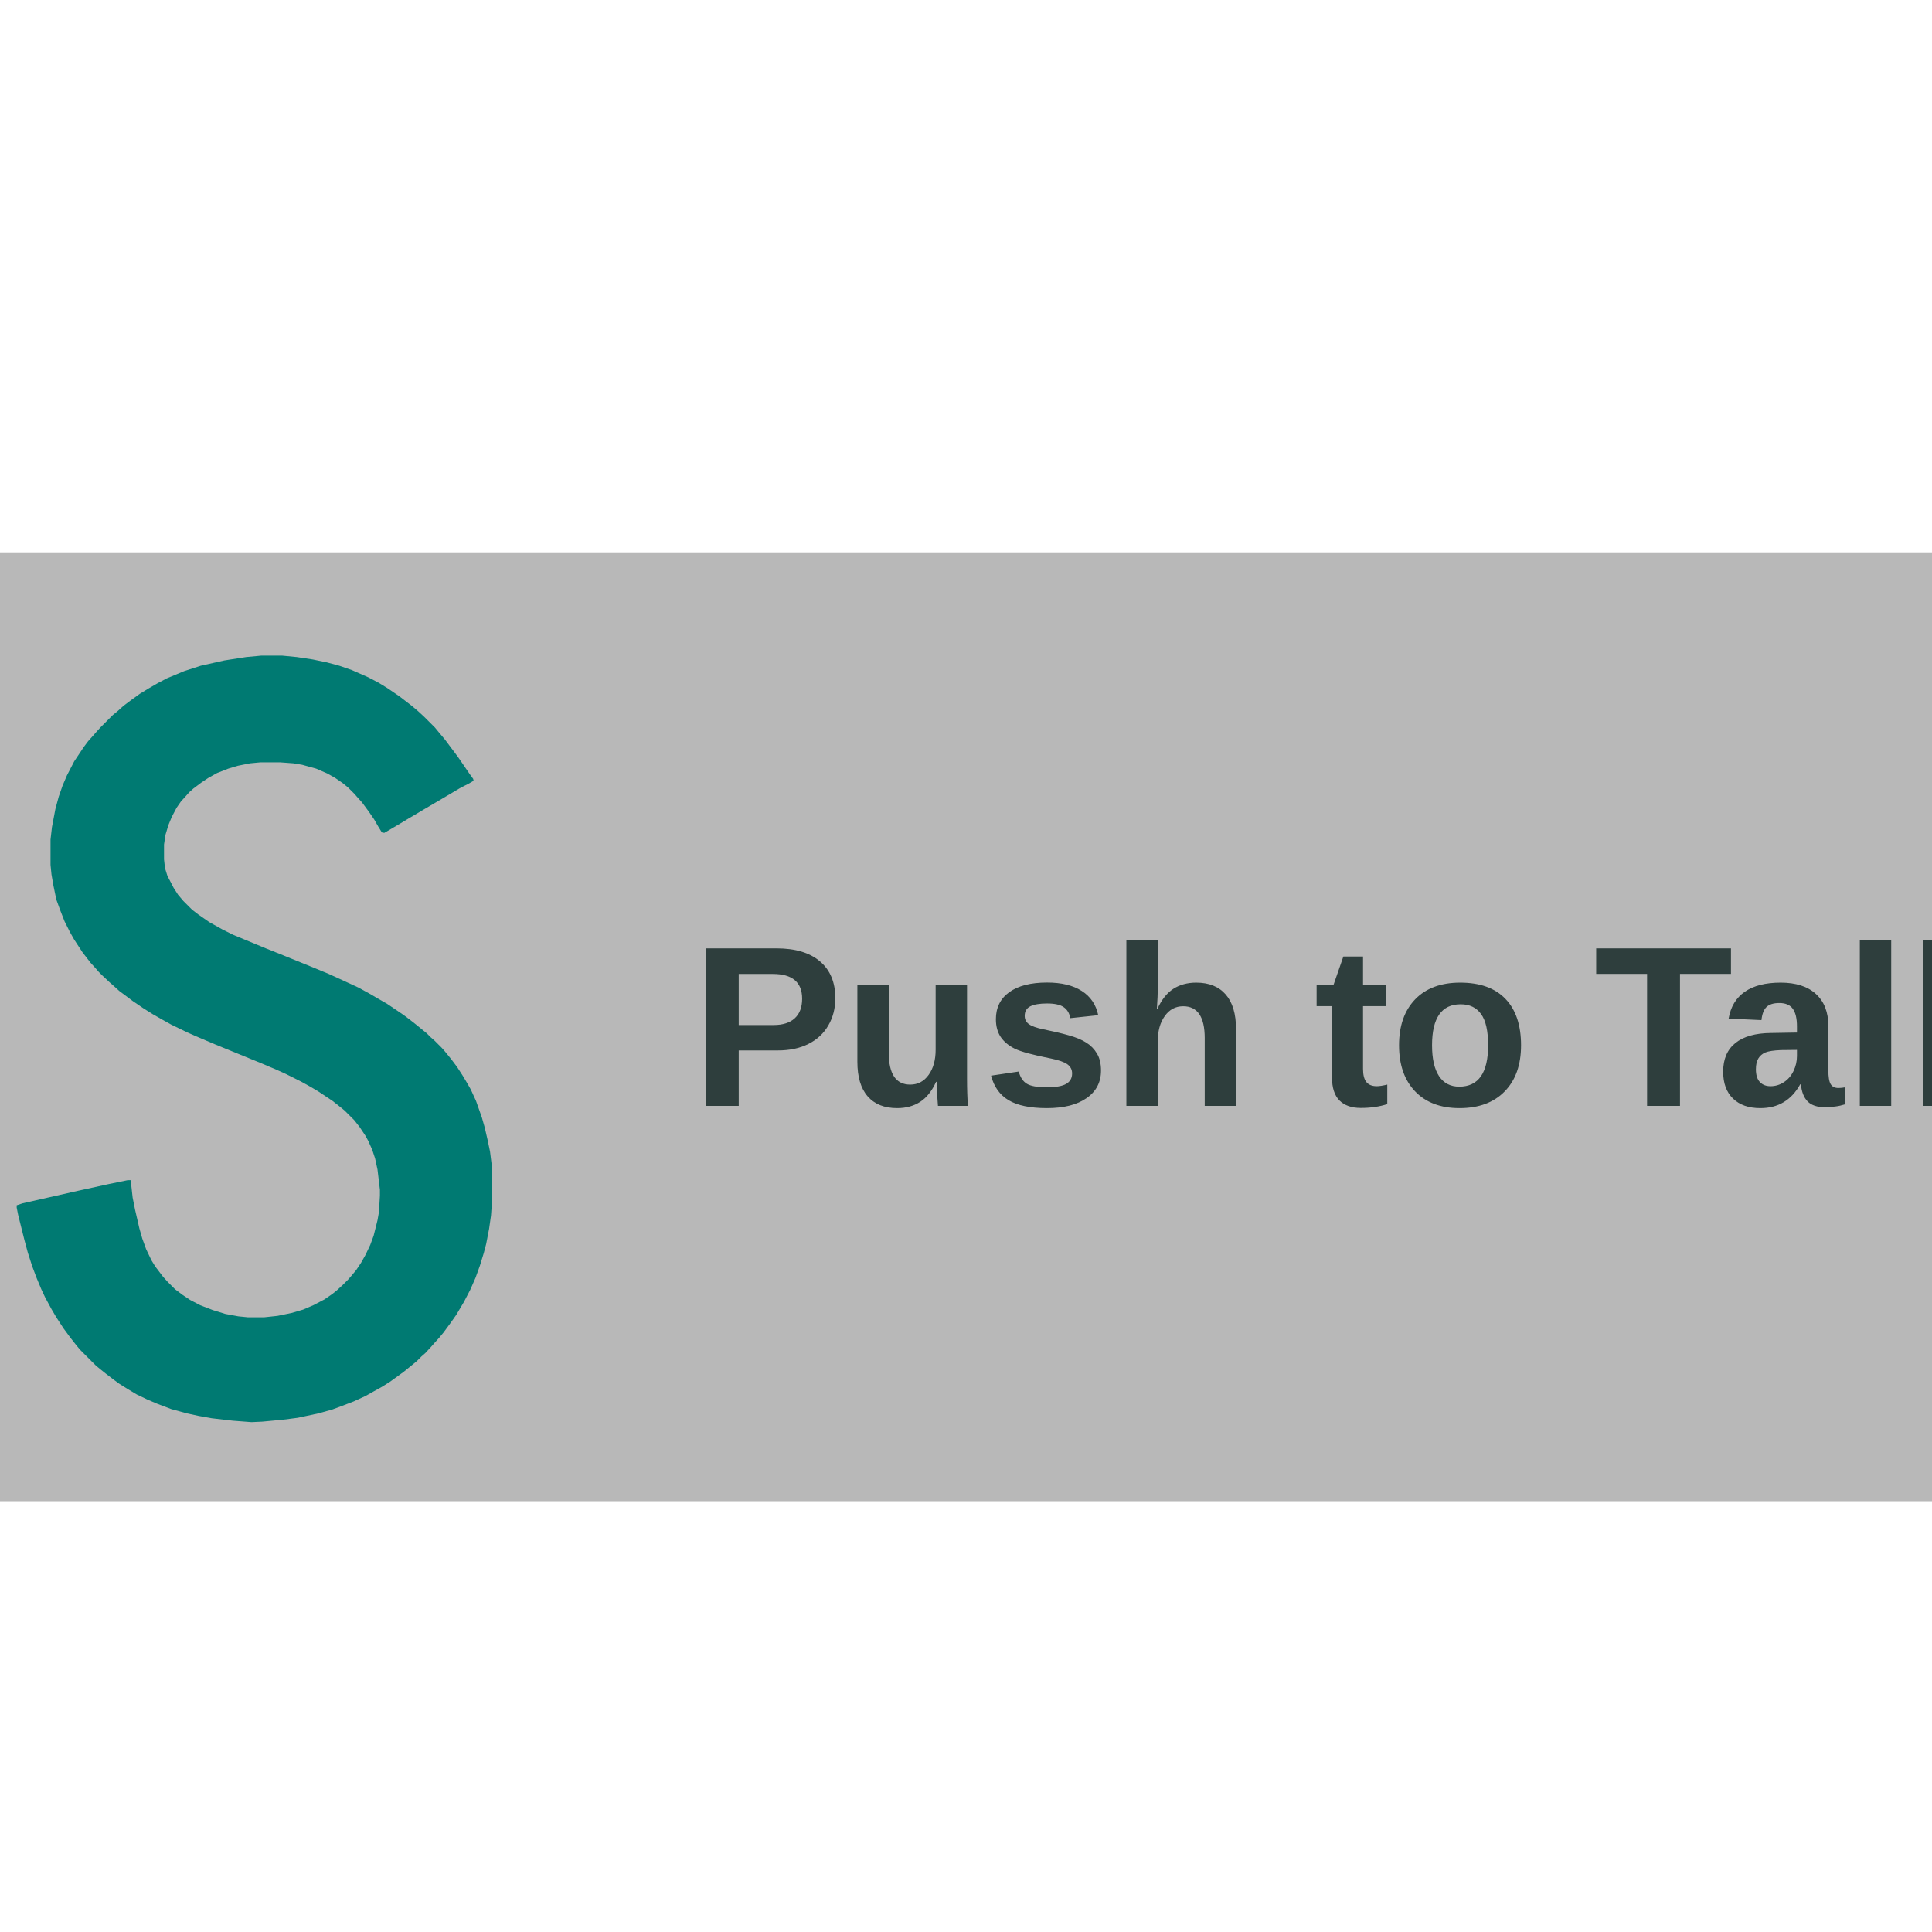
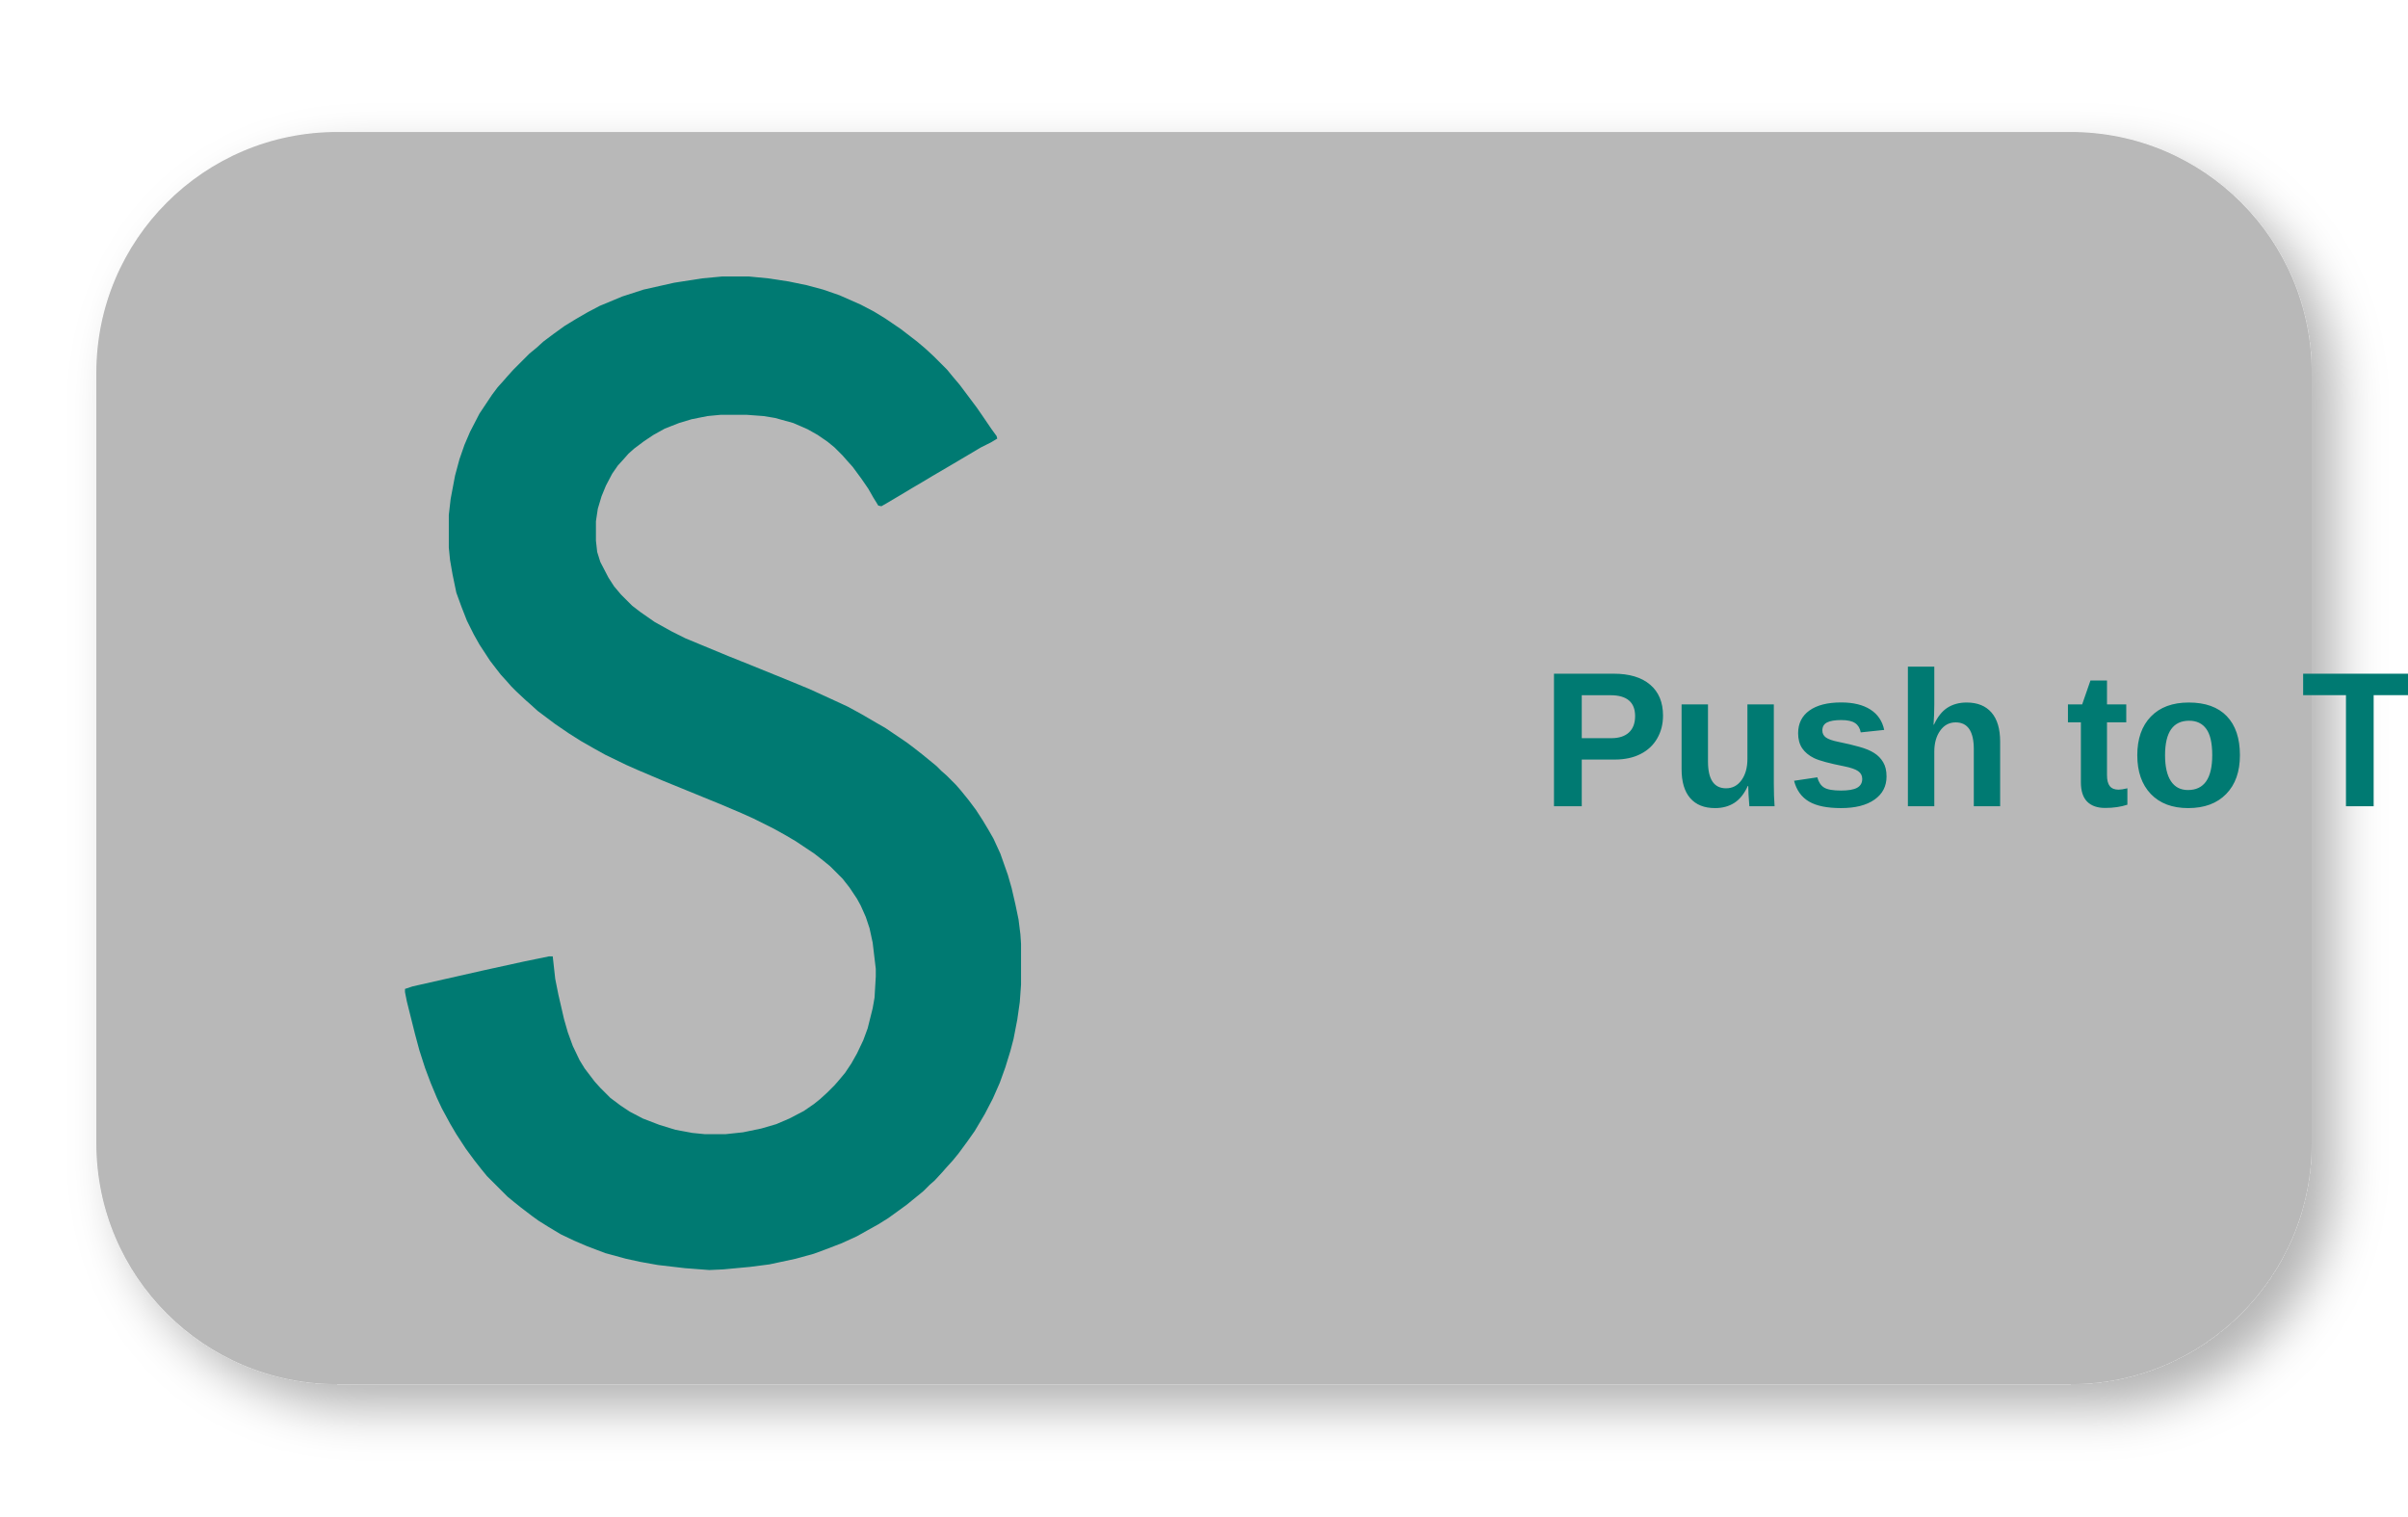
- <svg xmlns="http://www.w3.org/2000/svg" version="1.1" width="1080" height="1080" viewBox="0 0 1080 1080" xml:space="preserve">
+ <svg xmlns="http://www.w3.org/2000/svg" version="1.1" viewBox="0 0 500 300" width="540" height="340">
  <defs>
- </defs>
-   <g transform="matrix(1 0 0 1 540 540)" id="77ad3177-1b40-4d72-838b-186c17cb45ae">
-     <rect style="stroke: none; stroke-width: 1; stroke-dasharray: none; stroke-linecap: butt; stroke-dashoffset: 0; stroke-linejoin: miter; stroke-miterlimit: 4; fill: rgb(255,255,255); fill-rule: nonzero; opacity: 1; visibility: hidden;" vector-effect="non-scaling-stroke" x="-540" y="-540" rx="0" ry="0" width="1080" height="1080" />
-   </g>
-   <g transform="matrix(1 0 0 1 540 540)" id="92587548-054e-4f25-8aec-f9732ff4eb22">
- </g>
-   <g transform="matrix(2.36 0 0 2.04 541.69 573.96)">
-     <rect style="stroke: none; stroke-width: 1; stroke-dasharray: none; stroke-linecap: butt; stroke-dashoffset: 0; stroke-linejoin: miter; stroke-miterlimit: 4; fill: rgb(184,184,184); fill-rule: nonzero; opacity: 1;" vector-effect="non-scaling-stroke" x="-280" y="-130" rx="50" ry="50" width="560" height="260" />
-   </g>
-   <g transform="matrix(0.27 0 0 0.27 142.18 580.74)">
-     <path style="stroke: none; stroke-width: 1; stroke-dasharray: none; stroke-linecap: butt; stroke-dashoffset: 0; stroke-linejoin: miter; stroke-miterlimit: 4; fill: rgb(0,122,114); fill-rule: nonzero; opacity: 1;" vector-effect="non-scaling-stroke" transform=" translate(15, -793.5)" d="M 0 0 L 42 0 L 73 3 L 106 8 L 135 14 L 161 21 L 187 30 L 221 45 L 242 56 L 260 67 L 285 84 L 311 104 L 324 115 L 337 127 L 359 149 L 368 160 L 379 173 L 406 209 L 415 222 L 430 244 L 438 255 L 439 259 L 429 265 L 413 273 L 386 289 L 364 302 L 335 319 L 320 328 L 303 338 L 283 350 L 261 363 L 254 367 L 249 366 L 241 353 L 233 339 L 222 323 L 208 304 L 199 294 L 192 286 L 179 273 L 168 264 L 152 253 L 136 244 L 113 234 L 84 226 L 66 223 L 39 221 L -3 221 L -24 223 L -49 228 L -69 234 L -92 243 L -110 253 L -125 263 L -141 275 L -150 283 L -157 291 L -167 302 L -176 315 L -186 334 L -193 351 L -199 371 L -202 391 L -202 422 L -200 440 L -195 456 L -182 481 L -173 495 L -162 508 L -144 526 L -131 536 L -108 552 L -81 567 L -59 578 L 11 607 L 46 621 L 110 647 L 139 659 L 174 675 L 200 687 L 222 699 L 246 713 L 260 721 L 294 744 L 306 753 L 320 764 L 342 782 L 350 790 L 358 797 L 373 812 L 380 820 L 393 836 L 405 852 L 416 869 L 425 884 L 433 898 L 444 922 L 456 956 L 462 977 L 468 1003 L 473 1027 L 476 1051 L 477 1066 L 477 1131 L 475 1159 L 471 1187 L 465 1218 L 460 1237 L 452 1263 L 443 1288 L 432 1313 L 419 1338 L 403 1365 L 391 1382 L 377 1401 L 368 1412 L 358 1423 L 351 1431 L 339 1444 L 331 1451 L 321 1461 L 310 1470 L 294 1483 L 283 1491 L 265 1504 L 249 1514 L 231 1524 L 215 1533 L 191 1544 L 165 1554 L 146 1561 L 117 1569 L 75 1578 L 44 1582 L 1 1586 L -21 1587 L -60 1584 L -103 1579 L -131 1574 L -154 1569 L -187 1560 L -216 1549 L -237 1540 L -258 1530 L -278 1518 L -294 1508 L -305 1500 L -322 1487 L -332 1479 L -343 1470 L -376 1437 L -385 1426 L -396 1412 L -410 1393 L -425 1370 L -435 1353 L -448 1329 L -456 1312 L -466 1288 L -475 1264 L -484 1236 L -491 1210 L -504 1158 L -507 1143 L -507 1138 L -495 1134 L -380 1108 L -316 1094 L -277 1086 L -271 1086 L -267 1122 L -262 1147 L -253 1186 L -247 1207 L -239 1229 L -228 1252 L -220 1265 L -204 1286 L -195 1296 L -179 1312 L -163 1324 L -148 1334 L -127 1345 L -101 1355 L -75 1363 L -48 1368 L -28 1370 L 5 1370 L 33 1367 L 62 1361 L 86 1354 L 107 1345 L 130 1333 L 146 1322 L 156 1314 L 168 1303 L 179 1292 L 186 1284 L 196 1272 L 206 1257 L 215 1241 L 225 1220 L 232 1201 L 240 1169 L 243 1152 L 245 1118 L 245 1106 L 240 1064 L 235 1041 L 229 1023 L 221 1005 L 215 994 L 203 976 L 192 962 L 172 942 L 161 933 L 147 922 L 117 902 L 100 892 L 82 882 L 50 866 L 30 857 L -3 843 L -96 805 L -136 788 L -154 780 L -187 764 L -205 754 L -226 742 L -245 730 L -267 715 L -295 694 L -306 684 L -314 677 L -329 663 L -337 655 L -344 647 L -354 636 L -361 627 L -371 614 L -388 588 L -397 572 L -408 550 L -417 527 L -425 505 L -431 476 L -435 453 L -437 433 L -437 381 L -434 355 L -427 318 L -420 292 L -412 269 L -403 248 L -388 219 L -368 189 L -359 177 L -350 167 L -343 159 L -334 149 L -308 123 L -297 114 L -286 104 L -270 92 L -252 79 L -234 68 L -215 57 L -196 47 L -160 32 L -126 21 L -77 10 L -32 3 z" stroke-linecap="round" />
-   </g>
-   <g transform="matrix(3.2 0 0 3.2 761.7 577.97)" style="">
-     <text xml:space="preserve" font-family="Arial, sans-serif" font-size="40" font-style="normal" font-weight="bold" style="stroke: none; stroke-width: 1; stroke-dasharray: none; stroke-linecap: butt; stroke-dashoffset: 0; stroke-linejoin: miter; stroke-miterlimit: 4; fill: rgb(46,62,61); fill-rule: nonzero; opacity: 1; white-space: pre;">
-       <tspan x="-117.42" y="12.57">Push to Talk</tspan>
-     </text>
-   </g>
+     <filter id="shadow" x="-20%" y="-20%" width="140%" height="140%">
+       <feGaussianBlur in="SourceAlpha" stdDeviation="5" />
+       <feOffset dx="5" dy="5" result="offsetblur" />
+       <feFlood flood-color="rgba(0,0,0,0.3)" />
+       <feComposite in2="offsetblur" operator="in" />
+       <feMerge>
+         <feMergeNode />
+         <feMergeNode in="SourceGraphic" />
+       </feMerge>
+     </filter>
+   </defs>
+   <rect x="20" y="20" width="460" height="260" rx="50" ry="50" fill="#B8B8B8" stroke="none" filter="url(#shadow)" />
+   <path transform="translate(150,50) scale(0.13)" d="m0 0h42l31 3 33 5 29 6 26 7 26 9 34 15 21 11 18 11 25 17 26 20 13 11 13 12 22 22 9 11 11 13 27 36 9 13 15 22 8 11 1 4-10 6-16 8-27 16-22 13-29 17-15 9-17 10-20 12-22 13-7 4-5-1-8-13-8-14-11-16-14-19-9-10-7-8-13-13-11-9-16-11-16-9-23-10-29-8-18-3-27-2h-42l-21 2-25 5-20 6-23 9-18 10-15 10-16 12-9 8-7 8-10 11-9 13-10 19-7 17-6 20-3 20v31l2 18 5 16 13 25 9 14 11 13 18 18 13 10 23 16 27 15 22 11 70 29 35 14 64 26 29 12 35 16 26 12 22 12 24 14 14 8 34 23 12 9 14 11 22 18 8 8 8 7 15 15 7 8 13 16 12 16 11 17 9 15 8 14 11 24 12 34 6 21 6 26 5 24 3 24 1 15v65l-2 28-4 28-6 31-5 19-8 26-9 25-11 25-13 25-16 27-12 17-14 19-9 11-10 11-7 8-12 13-8 7-10 10-11 9-16 13-11 8-18 13-16 10-18 10-16 9-24 11-26 10-19 7-29 8-42 9-31 4-43 4-22 1-39-3-43-5-28-5-23-5-33-9-29-11-21-9-21-10-20-12-16-10-11-8-17-13-10-8-11-9-33-33-9-11-11-14-14-19-15-23-10-17-13-24-8-17-10-24-9-24-9-28-7-26-13-52-3-15v-5l12-4 115-26 64-14 39-8h6l4 36 5 25 9 39 6 21 8 22 11 23 8 13 16 21 9 10 16 16 16 12 15 10 21 11 26 10 26 8 27 5 20 2h33l28-3 29-6 24-7 21-9 23-12 16-11 10-8 12-11 11-11 7-8 10-12 10-15 9-16 10-21 7-19 8-32 3-17 2-34v-12l-5-42-5-23-6-18-8-18-6-11-12-18-11-14-20-20-11-9-14-11-30-20-17-10-18-10-32-16-20-9-33-14-93-38-40-17-18-8-33-16-18-10-21-12-19-12-22-15-28-21-11-10-8-7-15-14-8-8-7-8-10-11-7-9-10-13-17-26-9-16-11-22-9-23-8-22-6-29-4-23-2-20v-52l3-26 7-37 7-26 8-23 9-21 15-29 20-30 9-12 9-10 7-8 9-10 26-26 11-9 11-10 16-12 18-13 18-11 19-11 19-10 36-15 34-11 49-11 45-7z" fill="#007A72" />
+   <text x="320" y="160" font-family="Arial, sans-serif" font-size="40" font-weight="bold" fill="#007A72">Push to Talk</text>
</svg>
